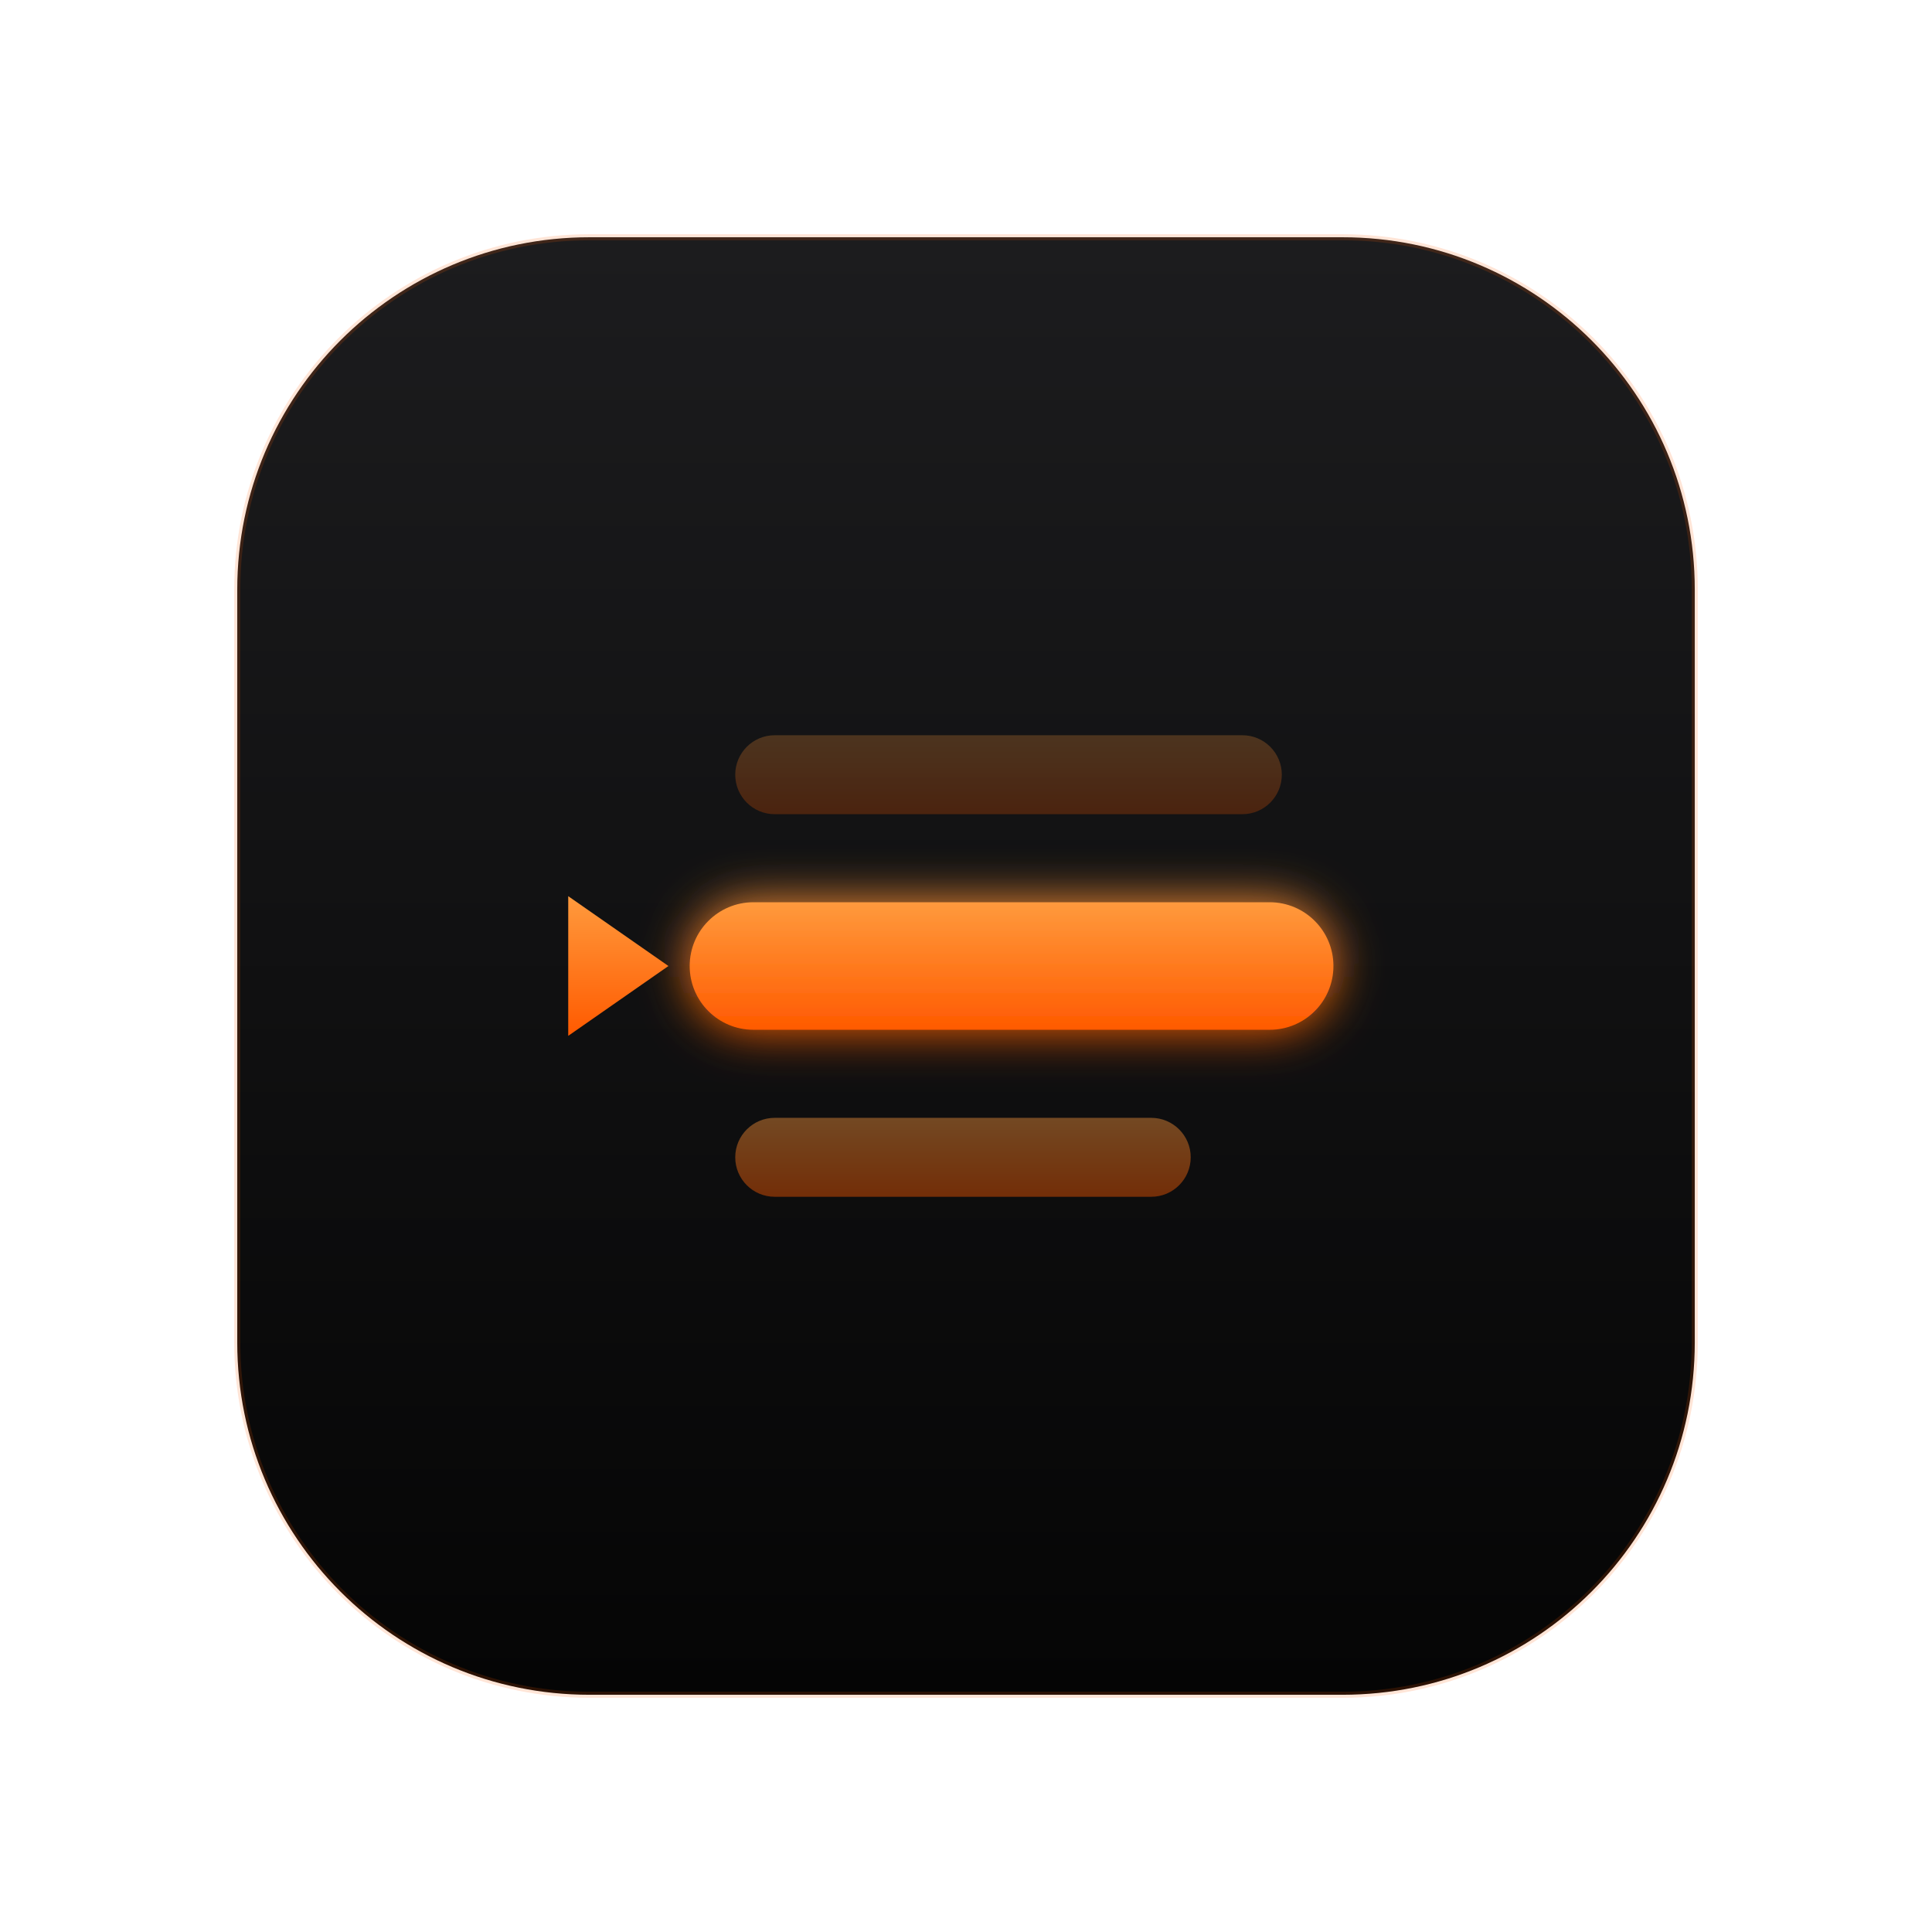
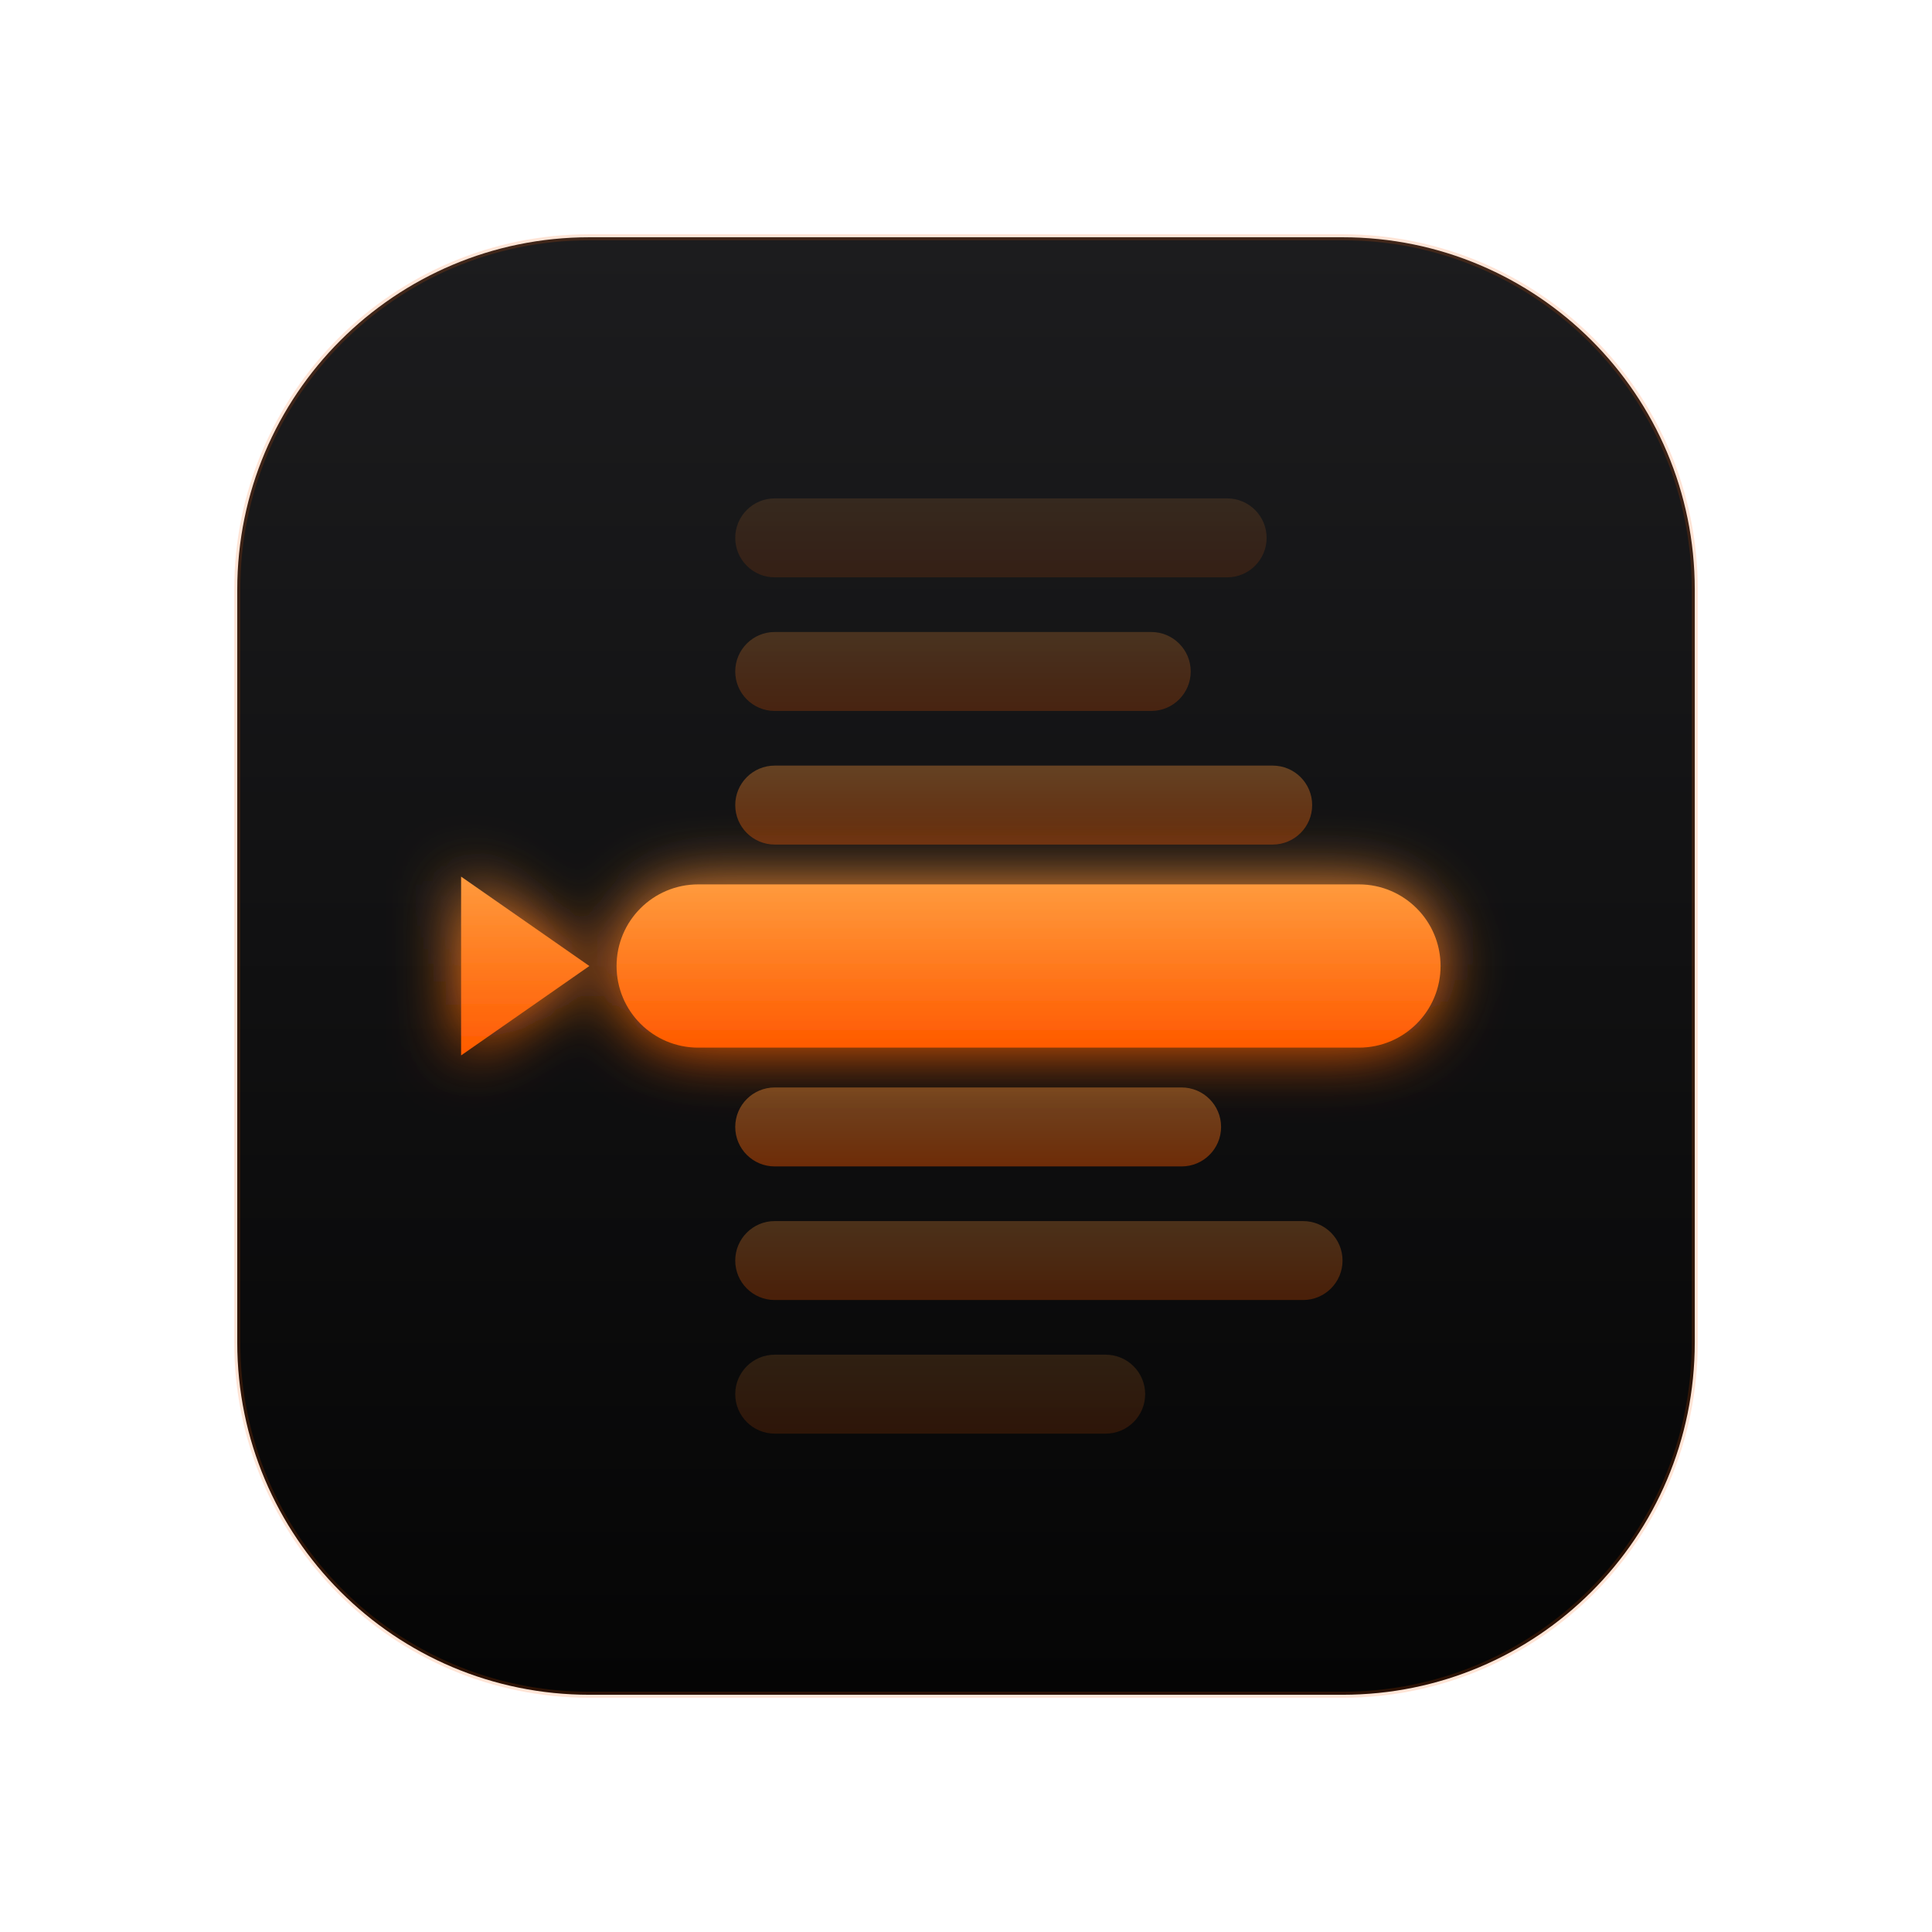
<svg xmlns="http://www.w3.org/2000/svg" viewBox="0 0 1024 1024" width="1024" height="1024">
  <defs>
    <linearGradient id="bg" x1="0" y1="0" x2="0" y2="1">
      <stop offset="0" stop-color="#1c1c1e" />
      <stop offset="1" stop-color="#050505" />
    </linearGradient>
    <linearGradient id="or" x1="0" y1="0" x2="0" y2="1">
      <stop offset="0" stop-color="#FF9A3D" />
      <stop offset="1" stop-color="#FF5A00" />
    </linearGradient>
-     <filter id="gl" x="-50%" y="-50%" width="200%" height="200%">
+     <filter id="gl" x="-60%" y="-60%" width="220%" height="220%">
      <feGaussianBlur stdDeviation="16" result="b" />
      <feMerge>
        <feMergeNode in="b" />
        <feMergeNode in="SourceGraphic" />
      </feMerge>
    </filter>
  </defs>
  <g transform="translate(100,100) scale(0.8047)">
    <rect x="32" y="32" width="960" height="960" rx="232" fill="url(#bg)" stroke="#FF5A00" stroke-opacity="0.16" stroke-width="4" />
-     <rect x="360" y="360" width="360" height="52" rx="26" fill="url(#or)" opacity="0.24" />
-     <rect x="330" y="470" width="424" height="84" rx="42" fill="url(#or)" filter="url(#gl)" />
-     <rect x="360" y="612" width="300" height="52" rx="26" fill="url(#or)" opacity="0.42" />
-     <path d="M250 466 L316 512 L250 558 Z" fill="url(#or)" />
+     <g fill="url(#or)">
+       <rect x="360" y="204" width="350" height="52" rx="26" opacity="0.13" />
+       <rect x="360" y="292" width="300" height="52" rx="26" opacity="0.22" />
+       <rect x="360" y="380" width="380" height="52" rx="26" opacity="0.34" />
+       <rect x="360" y="592" width="320" height="52" rx="26" opacity="0.40" />
+       <rect x="360" y="680" width="400" height="52" rx="26" opacity="0.26" />
+       <rect x="360" y="768" width="270" height="52" rx="26" opacity="0.15" />
+     </g>
+     <g transform="translate(502,512) scale(1.28) translate(-502,-512)" fill="url(#or)" filter="url(#gl)">
+       <rect x="330" y="470" width="424" height="84" rx="42" />
+       <path d="M250 466 L316 512 L250 558 Z" />
+     </g>
  </g>
</svg>
